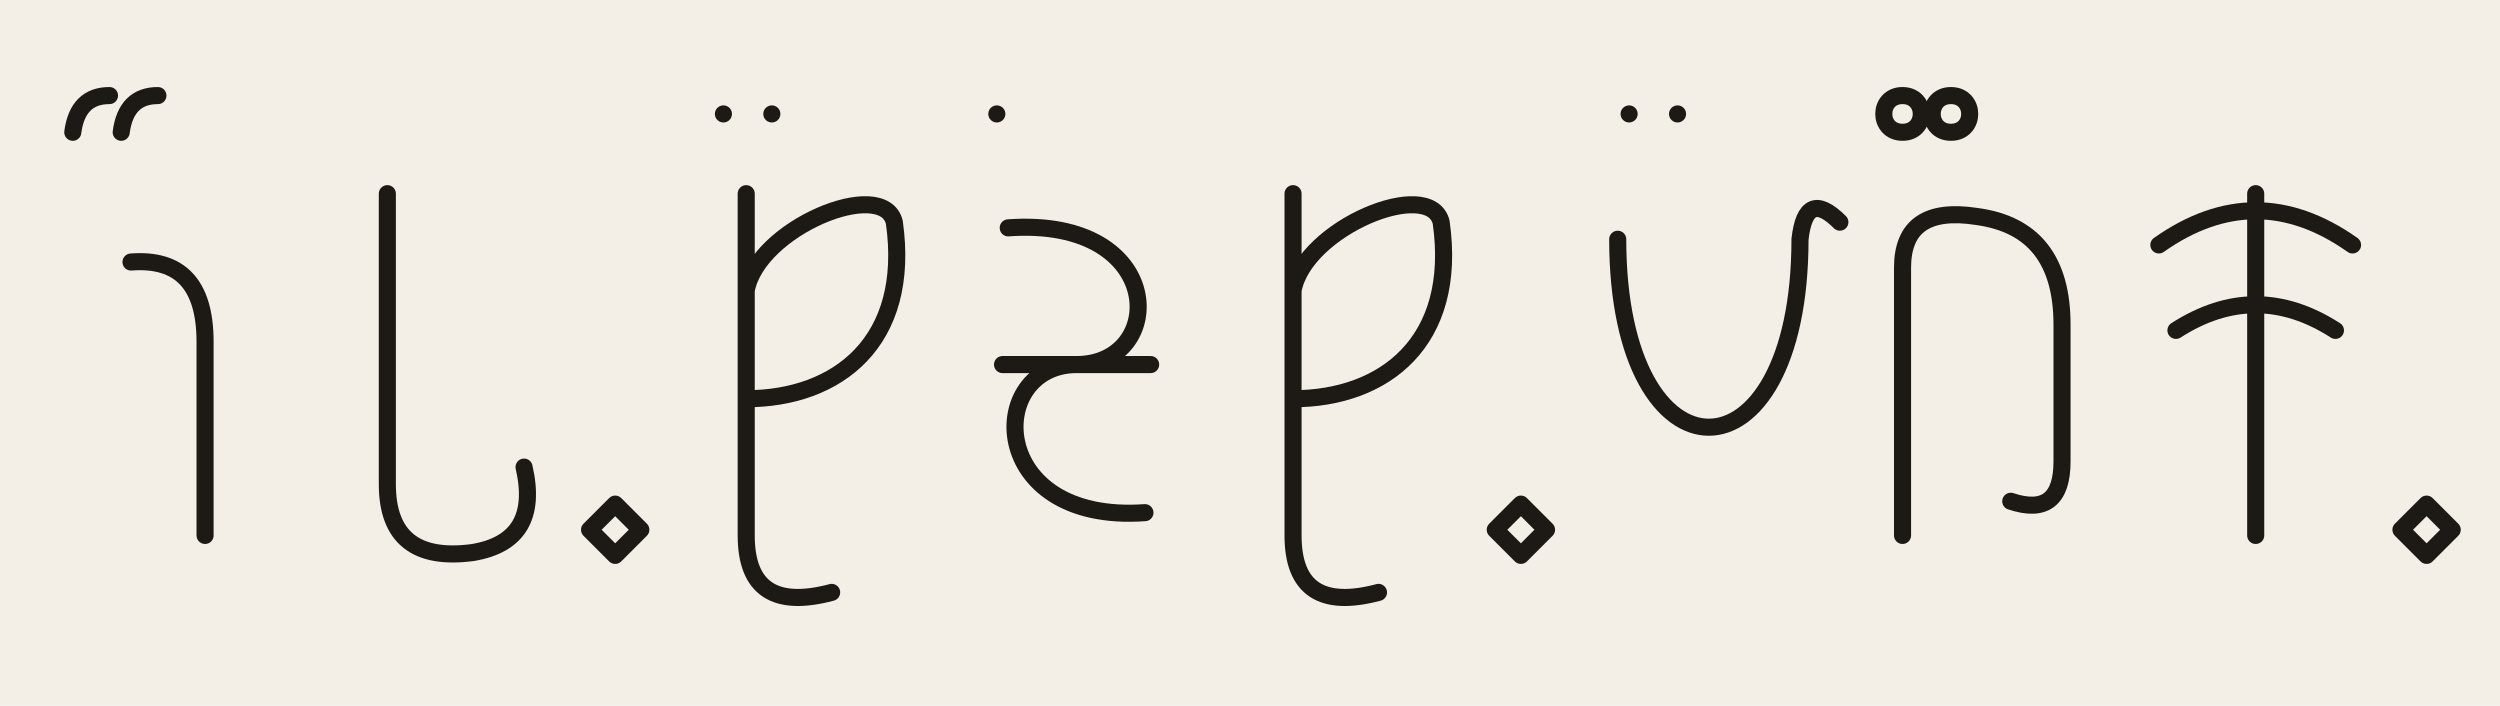
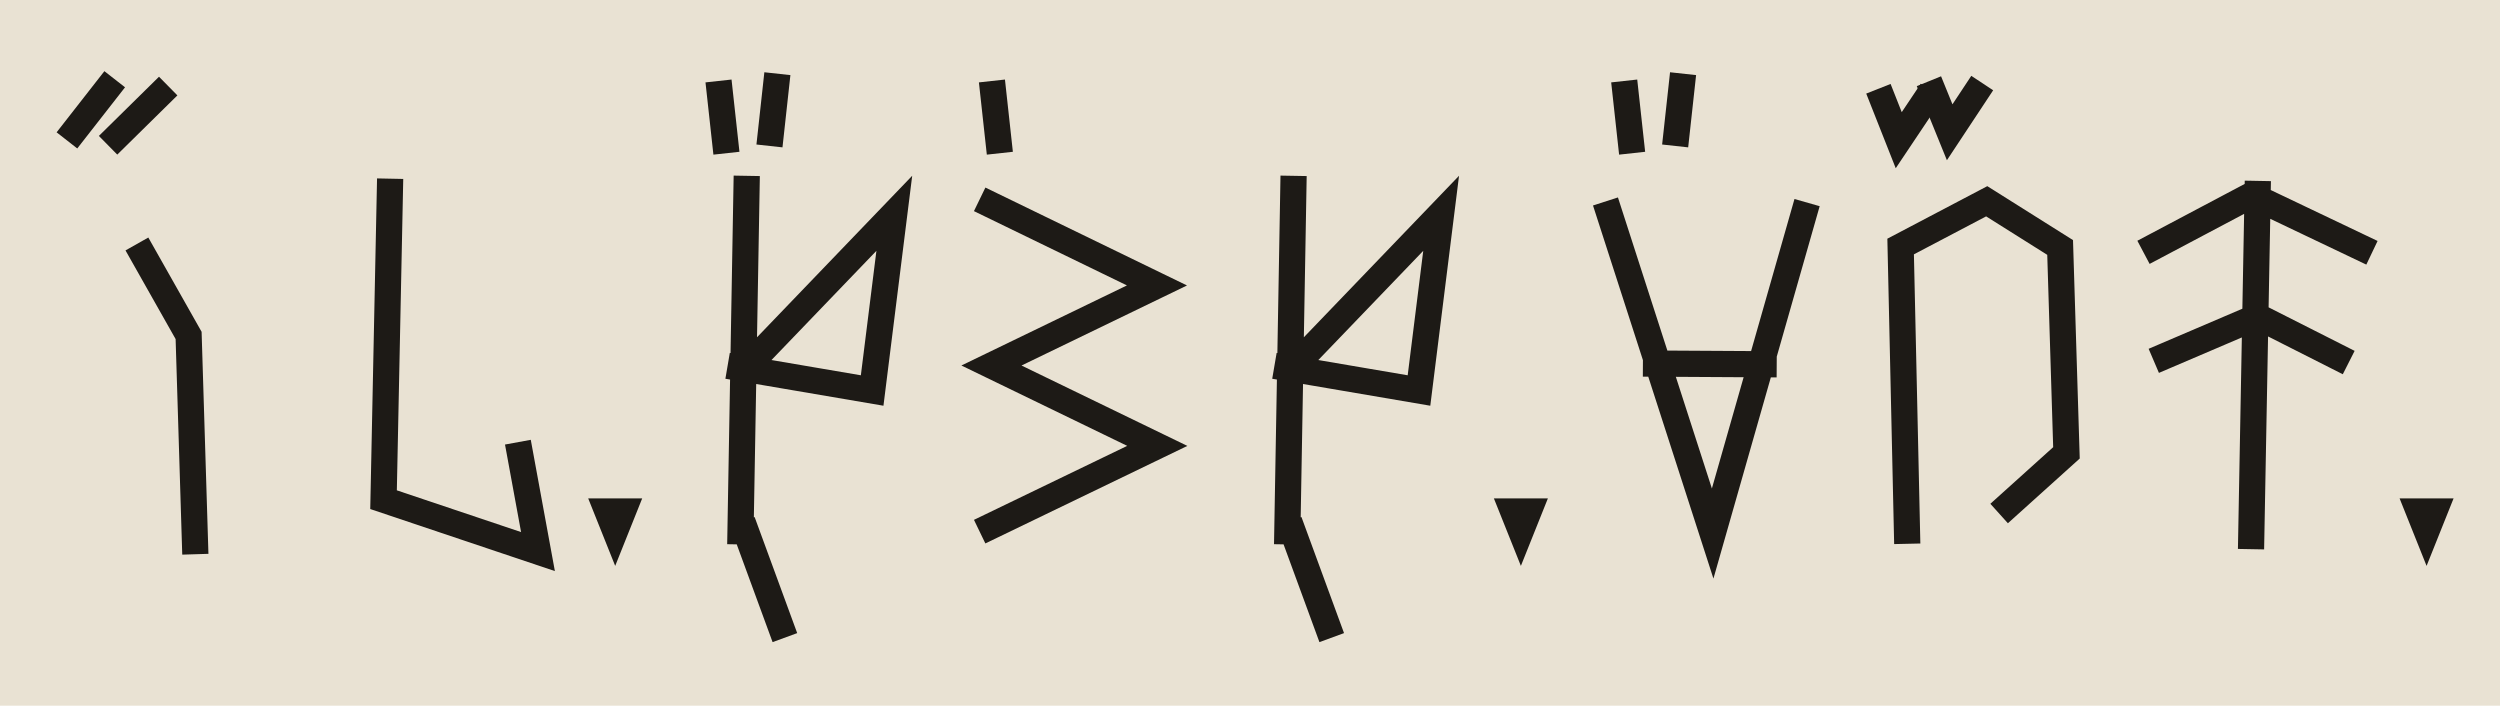
<svg xmlns="http://www.w3.org/2000/svg" viewBox="0 0 790 223" width="790" height="223">
-   <rect width="100%" height="100%" fill="#f3efe6" />
-   <g fill="none" stroke="#1d1a16" stroke-width="5.40" stroke-linecap="round" stroke-linejoin="round">
-     <path d="M41.4,82.8Q64.8,81.0 64.8,108.0L64.8,169.2" />
-     <path d="M23.0,41.8Q24.5,30.2 34.6,30.2" />
-     <path d="M38.3,41.8Q39.8,30.2 49.9,30.2" />
-     <path d="M122.4,61.2L122.4,153.0Q122.4,178.2 149.4,174.6Q171.0,171.0 165.6,147.6" />
-     <path d="M194.4,159.3L202.5,167.4L194.4,175.5L186.3,167.4Z" />
-     <path d="M235.8,61.2L235.8,169.2M235.8,126.0C264.6,126.0 288.0,108.0 282.6,70.2C279.0,55.8 239.4,72.0 235.8,91.8M235.8,169.2Q235.8,194.4 262.8,187.2" />
-     <path d="M228.6,36.0L228.6,36.0" />
-     <path d="M243.9,36.0L243.9,36.0" />
-     <path d="M318.6,72.0C369.0,68.4 369.0,115.2 340.2,115.2C311.4,115.2 311.4,165.6 361.8,162.0M316.8,115.2L363.6,115.2" />
-     <path d="M315.0,36.0L315.0,36.0" />
-     <path d="M408.6,61.2L408.6,169.2M408.6,126.0C437.4,126.0 460.8,108.0 455.4,70.2C451.8,55.8 412.2,72.0 408.6,91.8M408.6,169.2Q408.6,194.4 435.6,187.2" />
-     <path d="M480.6,159.3L488.7,167.4L480.6,175.5L472.5,167.4Z" />
-     <path d="M511.2,75.6C511.2,154.8 568.8,154.8 568.8,75.6Q570.6,59.4 581.4,70.2" />
-     <path d="M514.8,36.0L514.8,36.0" />
-     <path d="M530.1,36.0L530.1,36.0" />
-     <path d="M601.2,169.2L601.2,84.6Q601.2,64.8 624.6,68.4Q651.6,72.0 651.6,102.6L651.6,145.8Q651.6,163.8 635.4,158.4" />
-     <path d="M601.2,30.2C609.1,30.2 609.1,41.8 601.2,41.8C593.3,41.8 593.3,30.2 601.2,30.2" />
-     <path d="M616.5,30.2C624.4,30.2 624.4,41.8 616.5,41.8C608.6,41.8 608.6,30.2 616.5,30.2" />
-     <path d="M712.8,61.2L712.8,169.2M682.2,77.4Q712.8,55.8 743.4,77.4M687.6,104.4Q712.8,88.2 738.0,104.4" />
-     <path d="M766.8,159.3L774.9,167.4L766.8,175.5L758.7,167.4Z" />
+   <rect width="100%" height="100%" fill="#e9e2d3" />
+   <g fill="none" stroke="#1d1a16" stroke-width="8.28" stroke-linecap="square" stroke-linejoin="miter">
+     <path d="M45.3,80.7L59.6,106.0L61.6,171.0" />
+     <path d="M23.7,41.1L33.7,28.3" />
+     <path d="M37.1,43.0L50.2,30.1" />
+     <path d="M123.2,60.6L121.2,157.9L170.0,174.3L164.4,143.8" />
+     <path d="M187.2,158.4L201.6,158.4L194.4,176.4Z" fill="#1d1a16" stroke-width="1.80" />
+     <path d="M235.9,59.7L234.0,167.9M236.0,115.9L282.6,67.4L275.6,123.4L234.0,116.3M236.0,168.7L246.6,197.6" />
+     <path d="M227.5,29.7L229.1,44.3" />
+     <path d="M245.2,27.4L243.6,42.0" />
+     <path d="M313.3,64.8L365.6,90.2L313.3,115.5L365.7,140.9L313.3,166.2" />
+     <path d="M313.9,29.7L315.5,44.3" />
+     <path d="M408.7,59.7L406.8,167.9M408.8,115.9L455.4,67.4L448.4,123.4L406.8,116.3M408.8,168.7L419.4,197.6" />
+     <path d="M473.4,158.4L487.8,158.4L480.6,176.4Z" fill="#1d1a16" stroke-width="1.80" />
+     <path d="M508.6,67.6L541.2,168.6L569.9,68.0M523.3,114.9L557.3,115.1" />
+     <path d="M513.7,29.7L515.3,44.3" />
+     <path d="M531.4,27.4L529.8,42.0" />
+     <path d="M602.6,167.7L600.6,77.9L627.8,63.6L651.0,78.2L653.0,143.1L634.8,159.5" />
+     <path d="M595.1,31.9L600.0,44.3L608.1,32.2" />
+     <path d="M611.1,29.5L616.1,41.8L624.1,29.7" />
+     <path d="M713.4,61.3L711.4,169.4M681.0,77.8L711.4,61.7L745.8,78.1M684.4,112.4L713.4,100.0L738.5,112.7" />
+     <path d="M759.6,158.4L774.0,158.4L766.8,176.4Z" fill="#1d1a16" stroke-width="1.80" />
  </g>
</svg>
